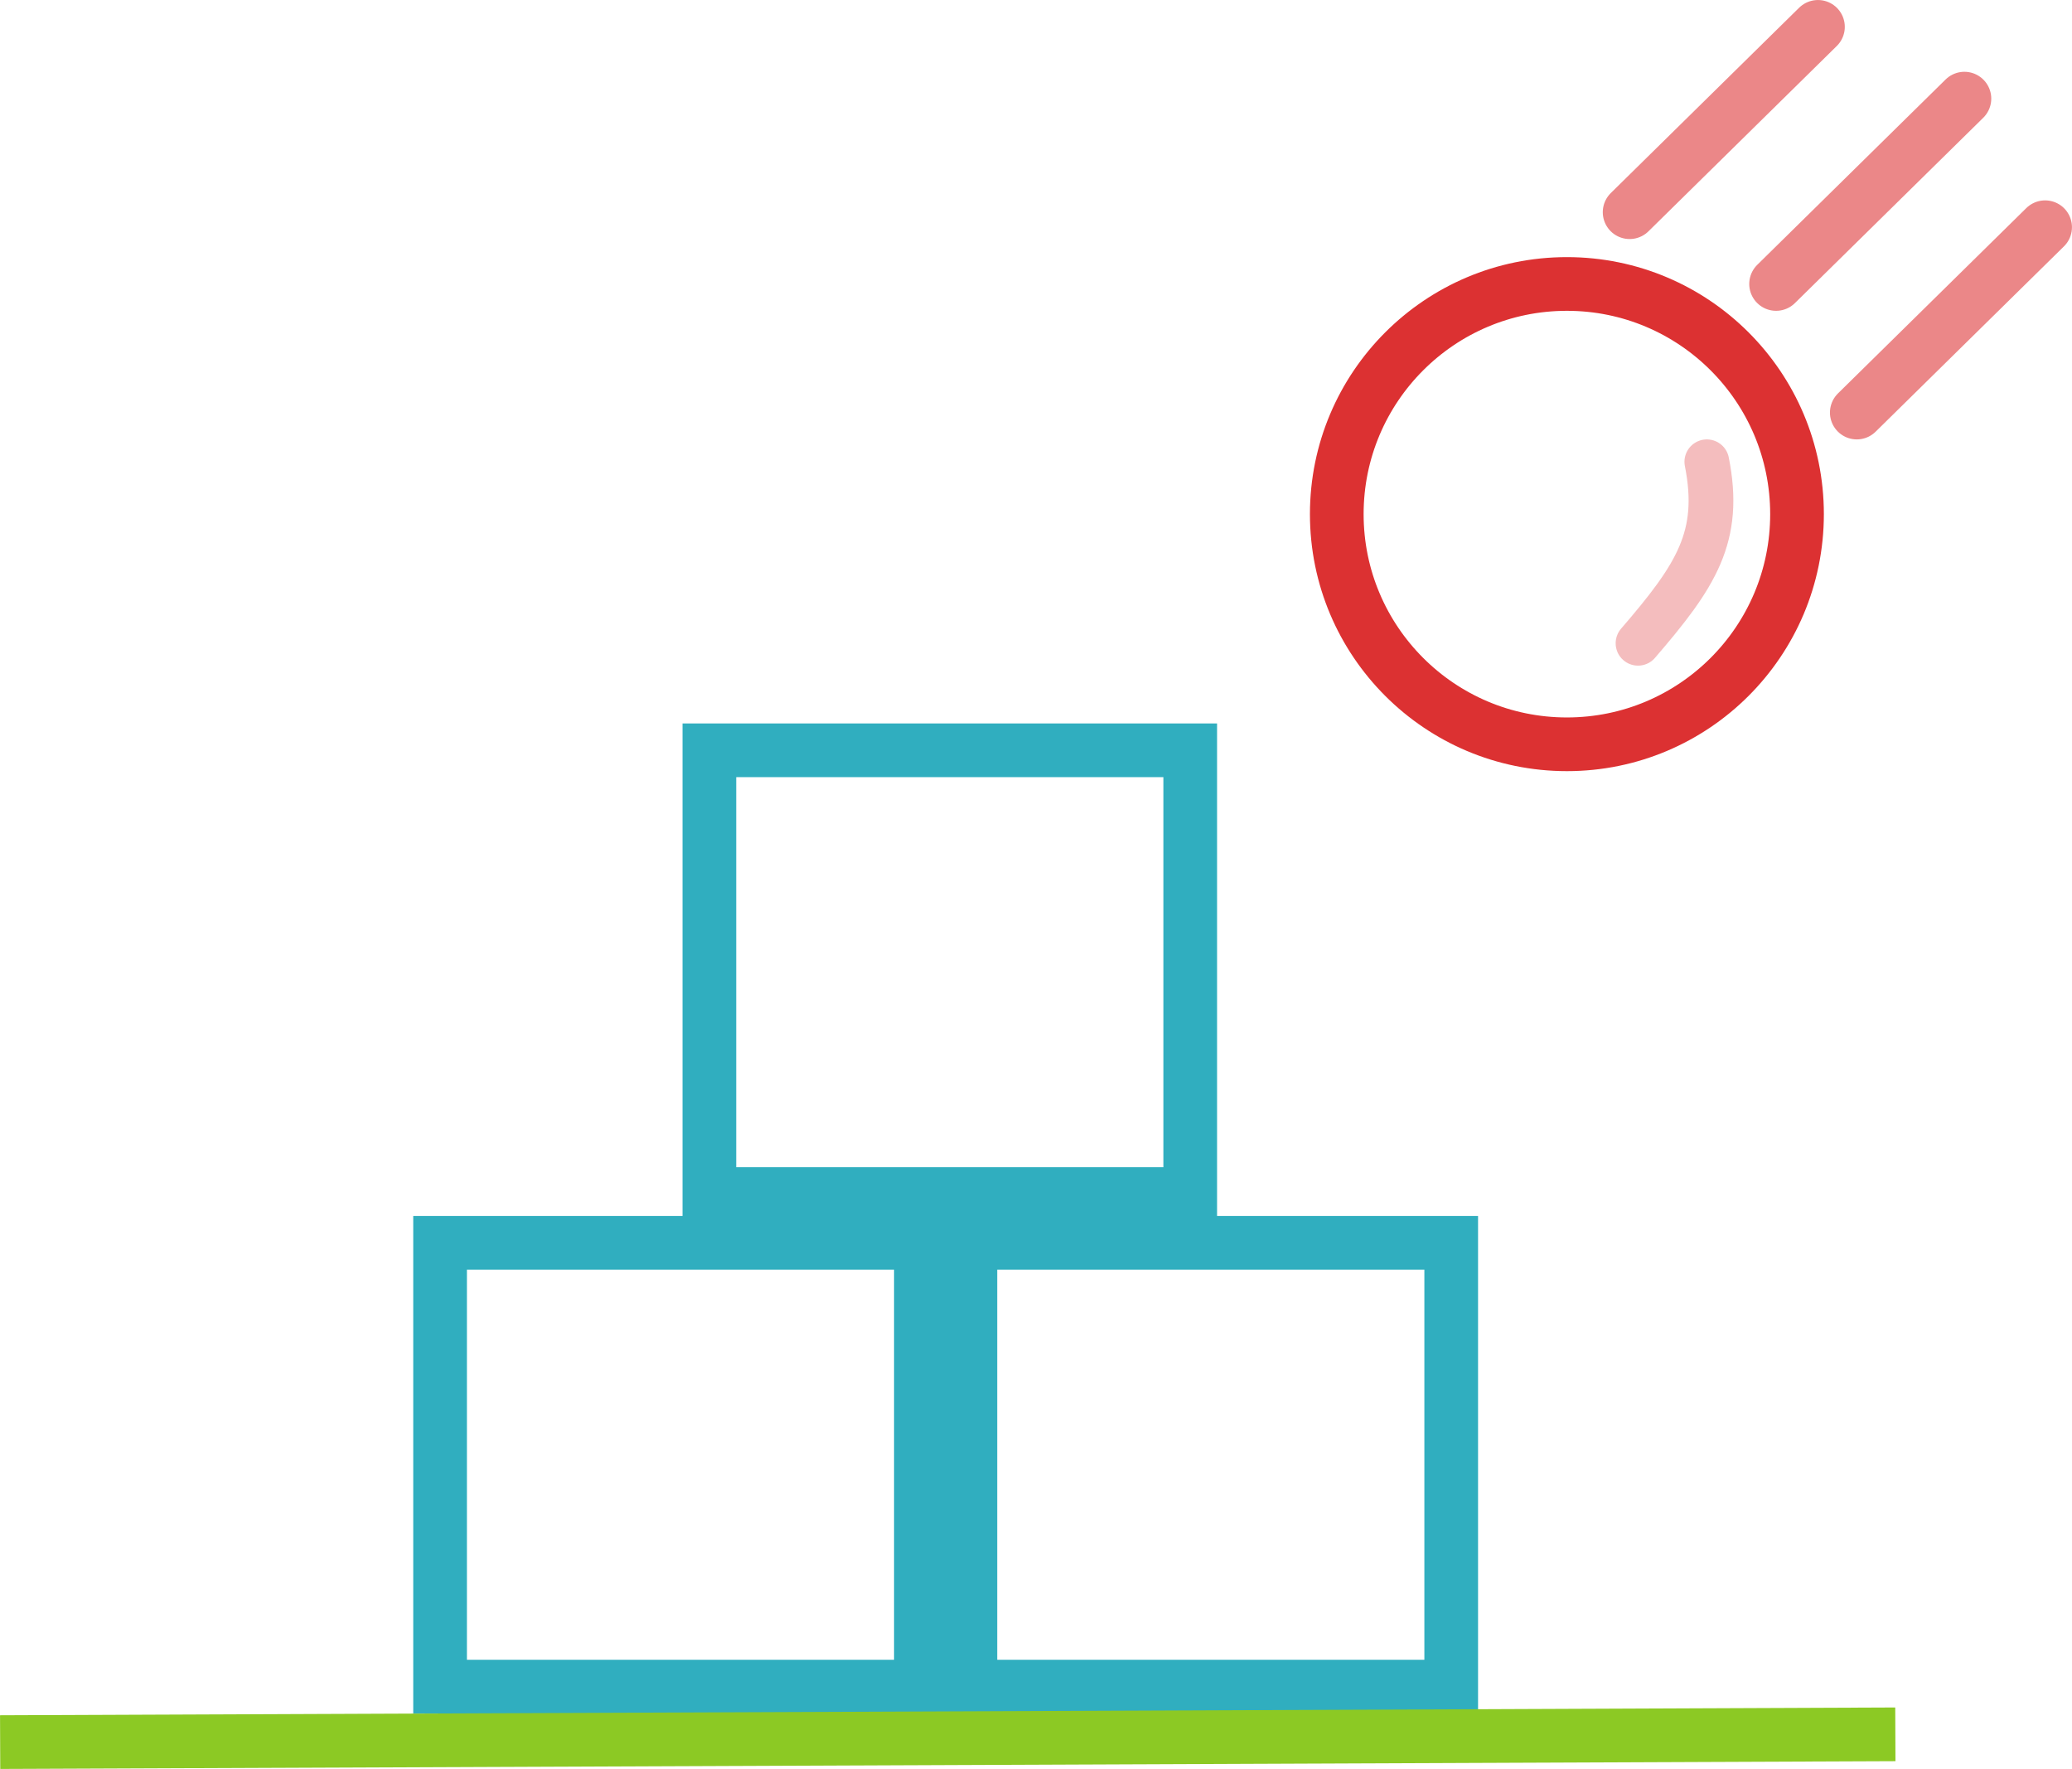
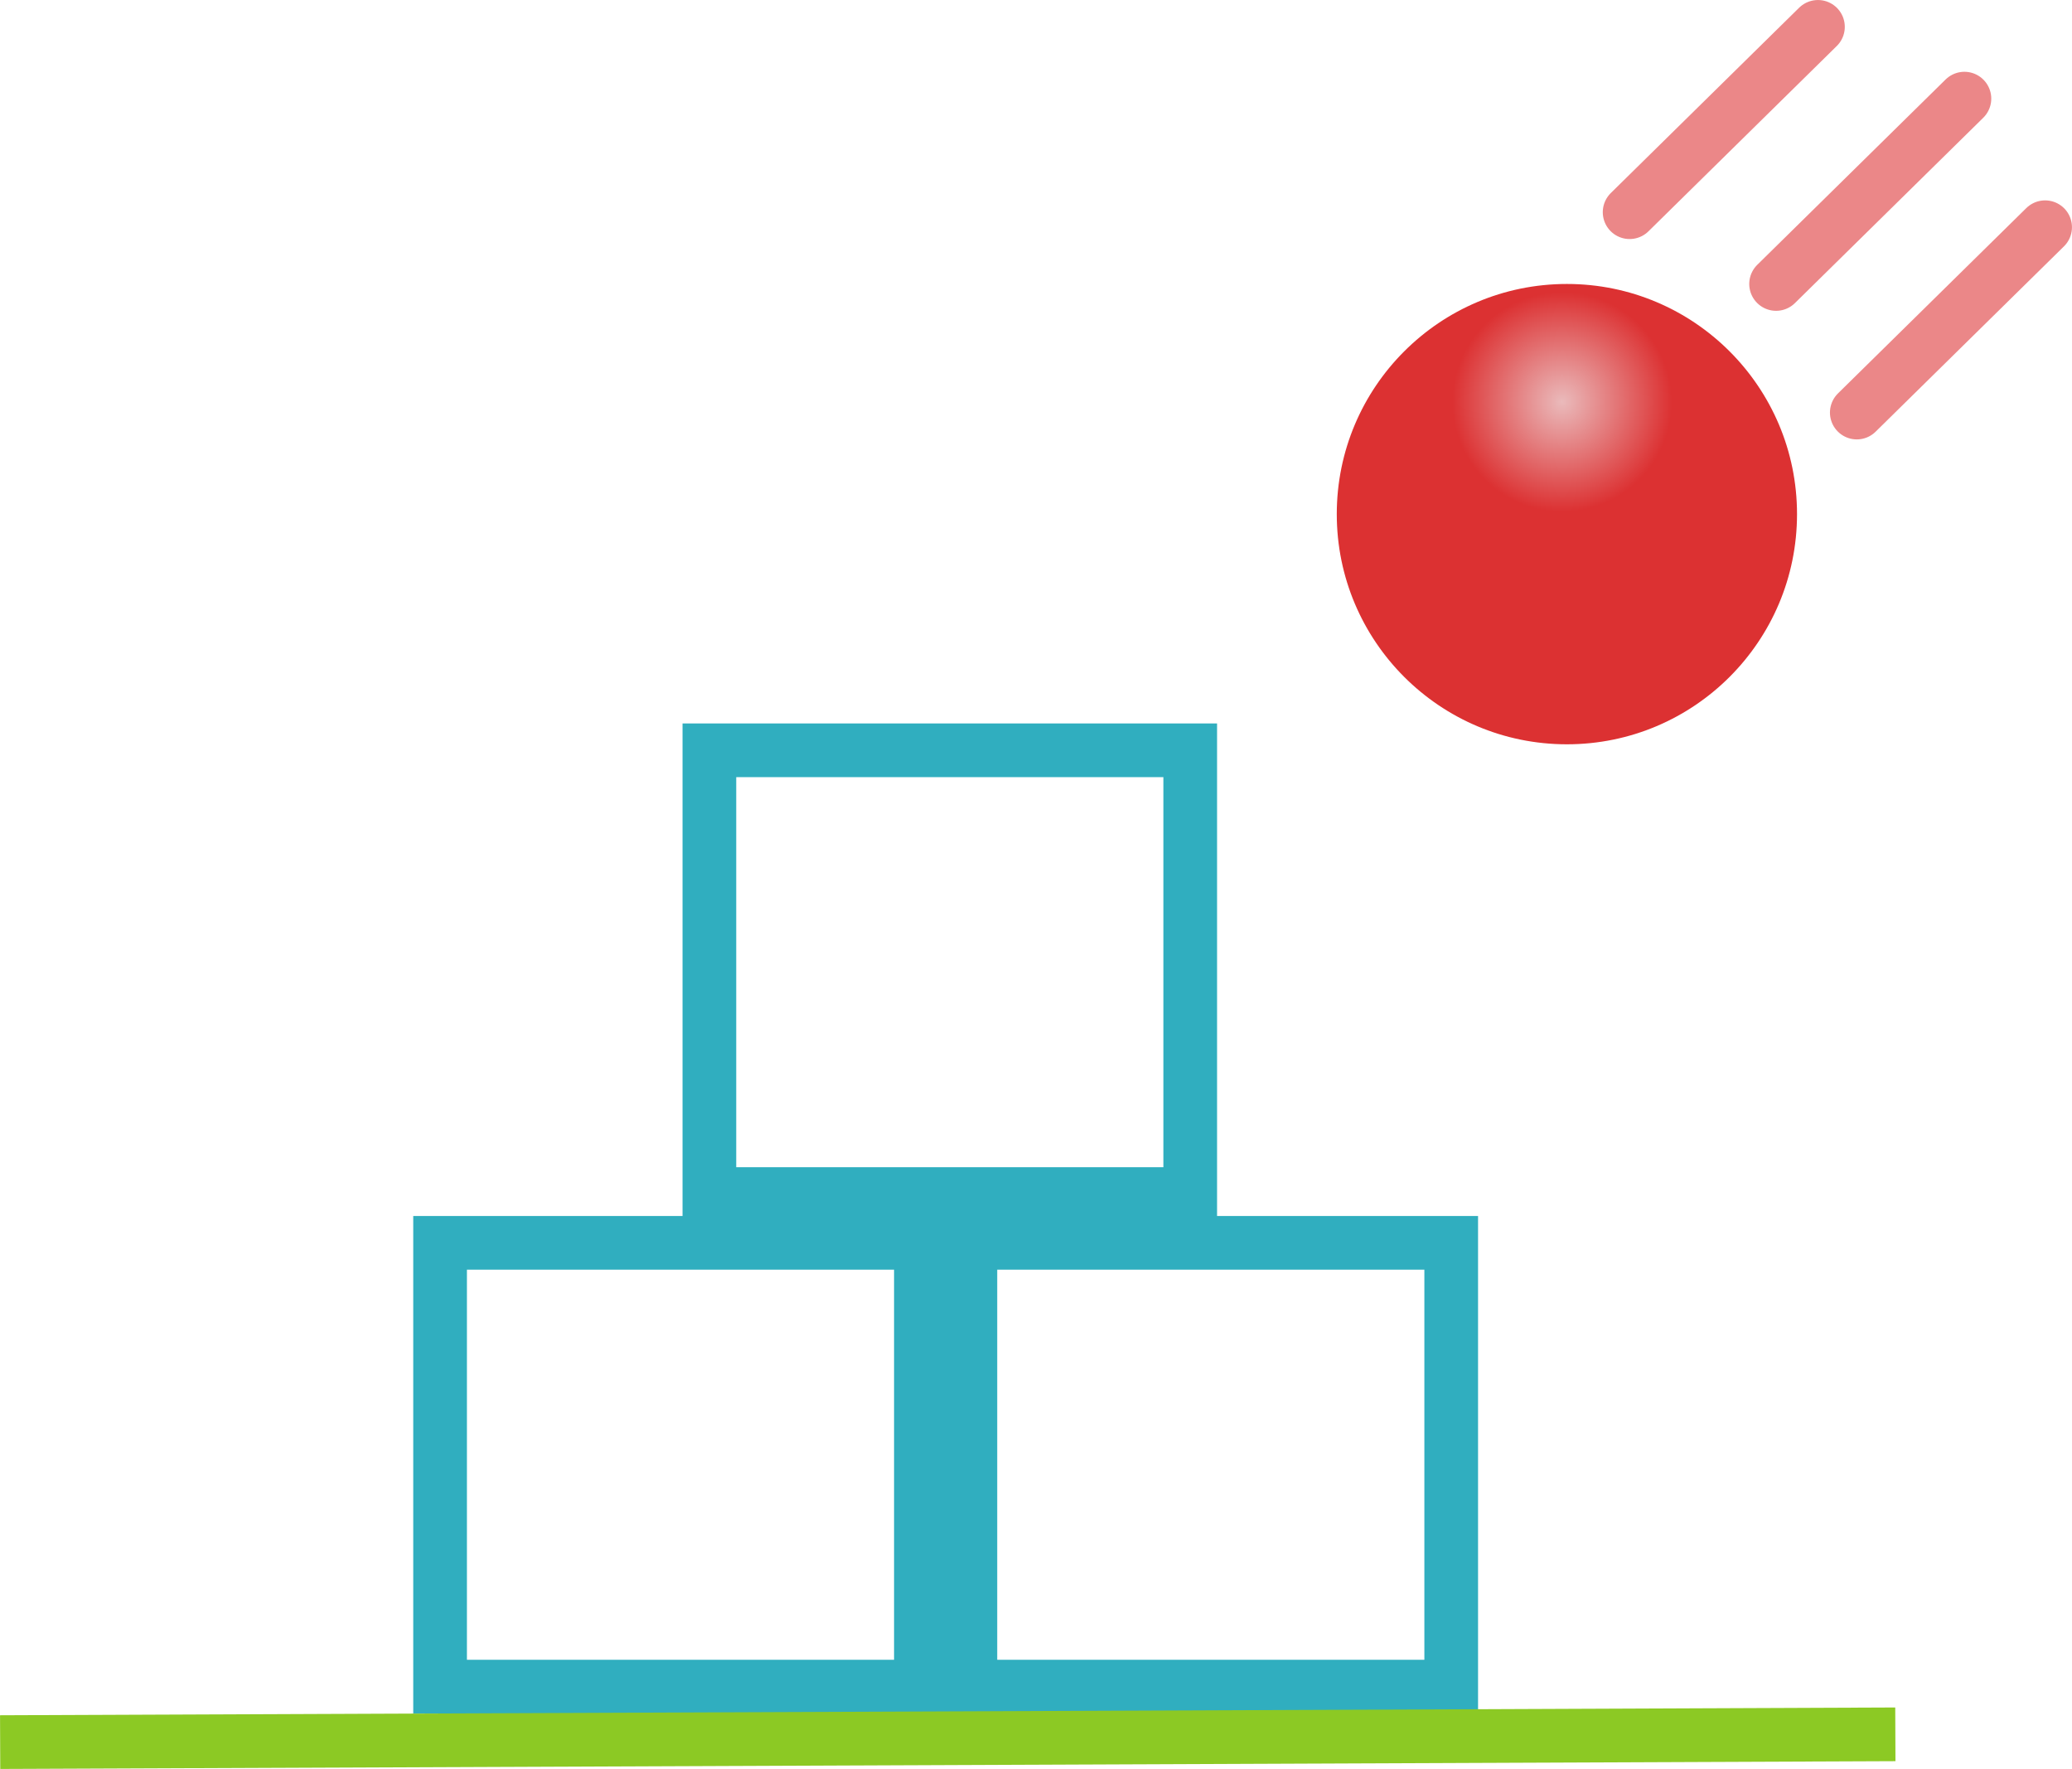
- <svg xmlns="http://www.w3.org/2000/svg" width="23.158mm" height="19.767mm" viewBox="0 0 23.158 19.767" version="1.1" id="svg8">
-   <defs id="defs2" />
+ <svg xmlns="http://www.w3.org/2000/svg" xmlns:xlink="http://www.w3.org/1999/xlink" width="23.158mm" height="19.767mm" viewBox="0 0 23.158 19.767" version="1.1" id="svg8">
+   <defs id="defs2">
+     <linearGradient id="linearGradient2">
+       <stop style="stop-color:#eababb;stop-opacity:1;" offset="0" id="stop3" />
+       <stop style="stop-color:#dc3132;stop-opacity:1;" offset="1" id="stop2" />
+     </linearGradient>
+     <radialGradient xlink:href="#linearGradient2" id="radialGradient3" cx="21.919" cy="7.61" fx="21.919" fy="7.61" r="0.993" gradientUnits="userSpaceOnUse" gradientTransform="matrix(1.235534,0,0,1.235534,-5.147653,-2.351816)" />
+   </defs>
  <g id="layer1" transform="translate(-4.475354,-2.558845)">
    <rect id="rect3724" width="5.374" height="4.959" x="12.404" y="10.943" style="fill:none;stroke:#30aebf;stroke-width:0.6;stroke-miterlimit:4;stroke-dasharray:none;stroke-opacity:1" />
    <rect id="rect3724-5" width="5.374" height="4.959" x="15.321" y="16.447" style="fill:none;stroke:#30aebf;stroke-width:0.6;stroke-miterlimit:4;stroke-dasharray:none;stroke-opacity:1" />
    <rect id="rect3724-7" width="5.374" height="4.959" x="9.394" y="16.447" style="fill:none;stroke:#30aebf;stroke-width:0.6;stroke-miterlimit:4;stroke-dasharray:none;stroke-opacity:1" />
    <path style="fill:none;stroke:#8cc924;stroke-width:0.6;stroke-linecap:butt;stroke-linejoin:miter;stroke-miterlimit:4;stroke-dasharray:none;stroke-opacity:1" d="m 4.477,22.026 21.182,-0.087" id="path4552" />
-     <circle style="fill:none;stroke:#dc3132;stroke-width:0.6;stroke-miterlimit:4;stroke-dasharray:none;stroke-opacity:1" id="path4554" cx="21.988" cy="8.304" r="2.572" />
+     <ellipse style="fill:#dc3132;stroke:none;stroke-width:0.6;stroke-miterlimit:4;stroke-dasharray:none;stroke-opacity:1;fill-opacity:1" id="path4554" cx="21.988" cy="8.304" rx="2.572" ry="2.572" />
    <path style="fill:none;stroke:#eb8788;stroke-width:0.6;stroke-linecap:round;stroke-linejoin:miter;stroke-miterlimit:4;stroke-dasharray:none;stroke-opacity:1" d="m 22.689,4.93 2.105,-2.071" id="path4556" />
    <path id="path4558" d="m 24.326,5.732 2.105,-2.071" style="fill:none;stroke:#eb8788;stroke-width:0.6;stroke-linecap:round;stroke-linejoin:miter;stroke-miterlimit:4;stroke-dasharray:none;stroke-opacity:1" />
    <path style="fill:none;stroke:#eb8788;stroke-width:0.6;stroke-linecap:round;stroke-linejoin:miter;stroke-miterlimit:4;stroke-dasharray:none;stroke-opacity:1" d="m 25.228,7.169 2.105,-2.071" id="path4562" />
-     <path style="fill:none;stroke:#dc3132;stroke-width:0.5;stroke-linecap:round;stroke-dasharray:none;stroke-opacity:0.319" d="M 22.783,9.747 C 23.433,8.993 23.718,8.556 23.552,7.719" id="path1" />
+     <circle style="fill:url(#radialGradient3);stroke-width:0.5;stroke-linecap:round;stroke-dasharray:1.5, 1.5" id="path2" cx="21.934" cy="7.051" r="1.227" />
+     <rect id="rect1" width="4.757" height="4.49" x="-16.691" y="-15.16" style="fill:none;stroke:#30aebf;stroke-width:1;stroke-miterlimit:4;stroke-dasharray:none;stroke-opacity:1" />
+     <rect id="rect2" width="5.292" height="5.292" x="-16.691" y="-10.67" style="fill:none;stroke:#30aebf;stroke-width:1;stroke-miterlimit:4;stroke-dasharray:none;stroke-opacity:1" />
+     <circle style="fill:none;stroke:#dc3132;stroke-width:1;stroke-miterlimit:4;stroke-dasharray:none;stroke-opacity:1" id="path4554-9" cx="-7.872" cy="-13.355" r="1.971" />
+     <rect id="rect3" width="3.971" height="4.491" x="-15.75" y="18.352" style="fill:none;stroke:#30aebf;stroke-width:0.6;stroke-miterlimit:4;stroke-dasharray:none;stroke-opacity:1" />
+     <rect id="rect4" width="5.975" height="4.959" x="-15.75" y="23.029" style="fill:none;stroke:#30aebf;stroke-width:0.6;stroke-miterlimit:4;stroke-dasharray:none;stroke-opacity:1" />
+     <circle style="fill:none;stroke:#dc3132;stroke-width:0.6;stroke-miterlimit:4;stroke-dasharray:none;stroke-opacity:1" id="circle4" cx="-8.967" cy="19.995" r="1.804" />
+     <path style="fill:none;stroke:#eb8788;stroke-width:0.6;stroke-linecap:round;stroke-linejoin:miter;stroke-miterlimit:4;stroke-dasharray:none;stroke-opacity:1" d="m -6.424,19.308 1.672,0.016" id="path4" />
+     <path style="fill:none;stroke:#eb8788;stroke-width:0.6;stroke-linecap:round;stroke-linejoin:miter;stroke-miterlimit:4;stroke-dasharray:none;stroke-opacity:1" d="m -6.303,20.602 1.672,0.016" id="path6" />
+     <path style="fill:#000000;stroke:#8cc924;stroke-width:1.6;stroke-linecap:round;stroke-dasharray:none;stroke-dashoffset:0;stroke-opacity:1" d="m -9.923,-10.164 4.356,4.557" id="path7" />
+     <path style="fill:#000000;stroke:#8cc924;stroke-width:1.6;stroke-linecap:round;stroke-dasharray:none;stroke-dashoffset:0;stroke-opacity:1" d="m -5.567,-10.164 -4.356,4.557" id="path8" />
  </g>
</svg>
